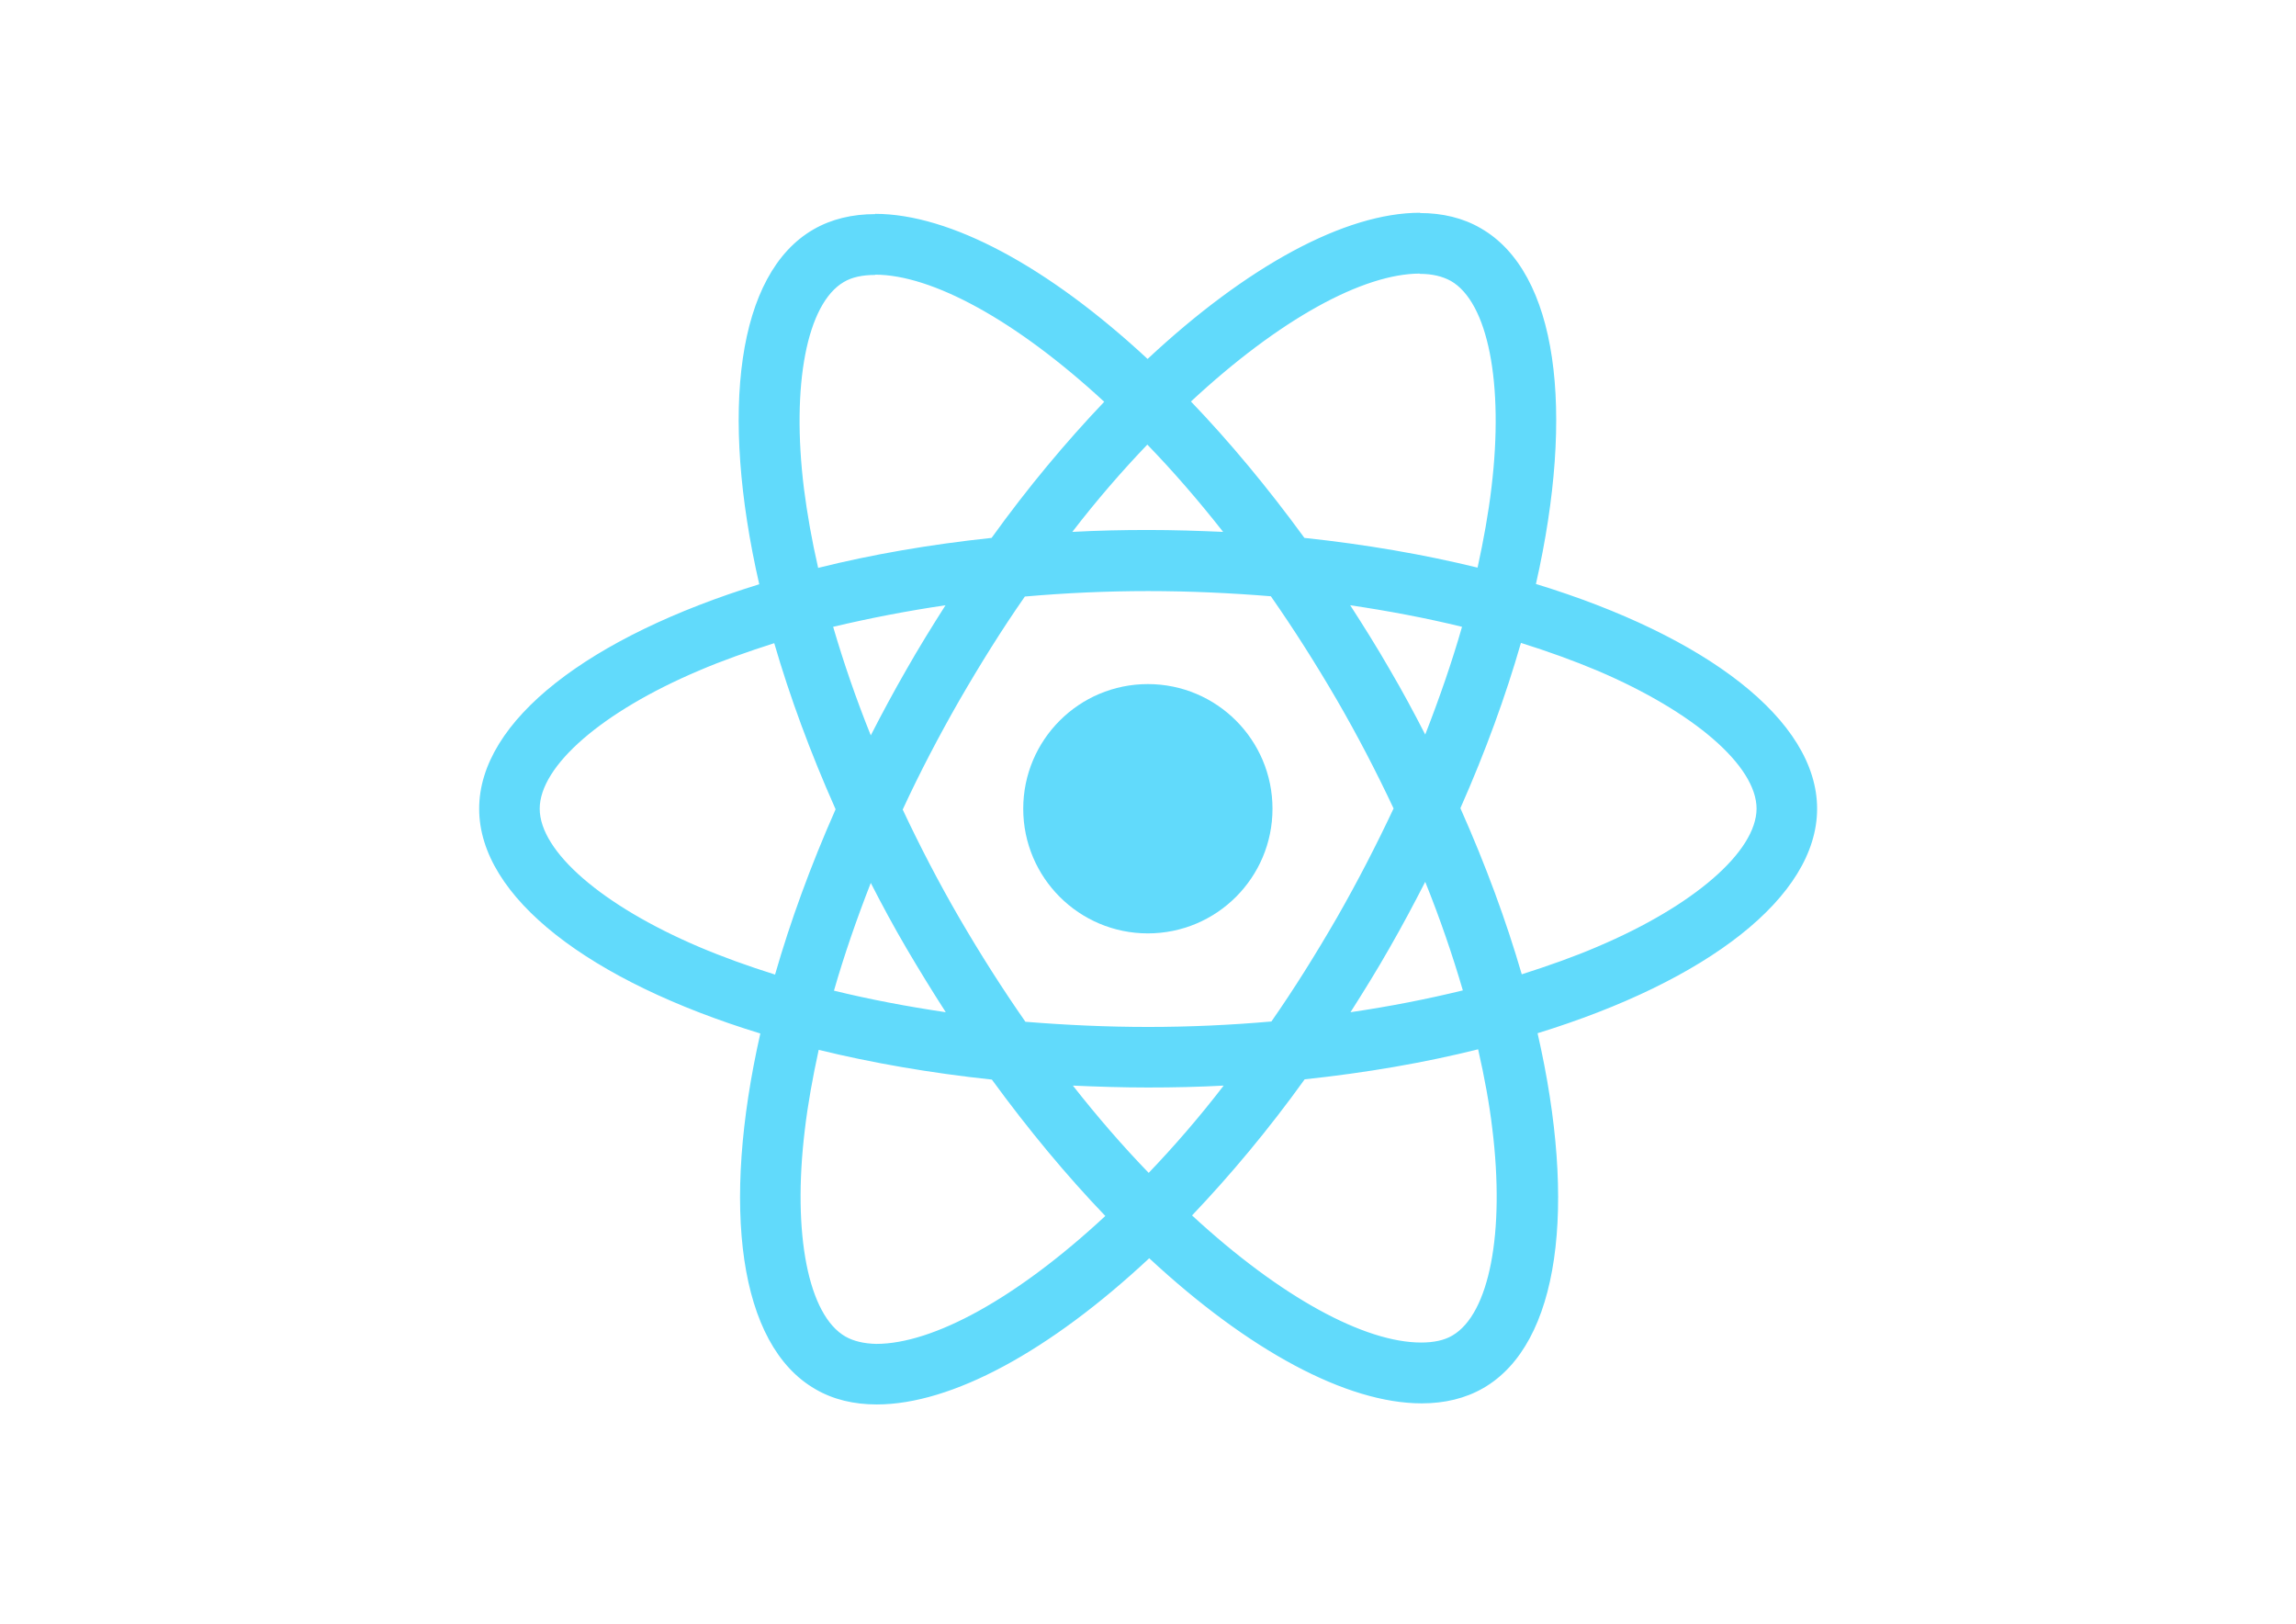
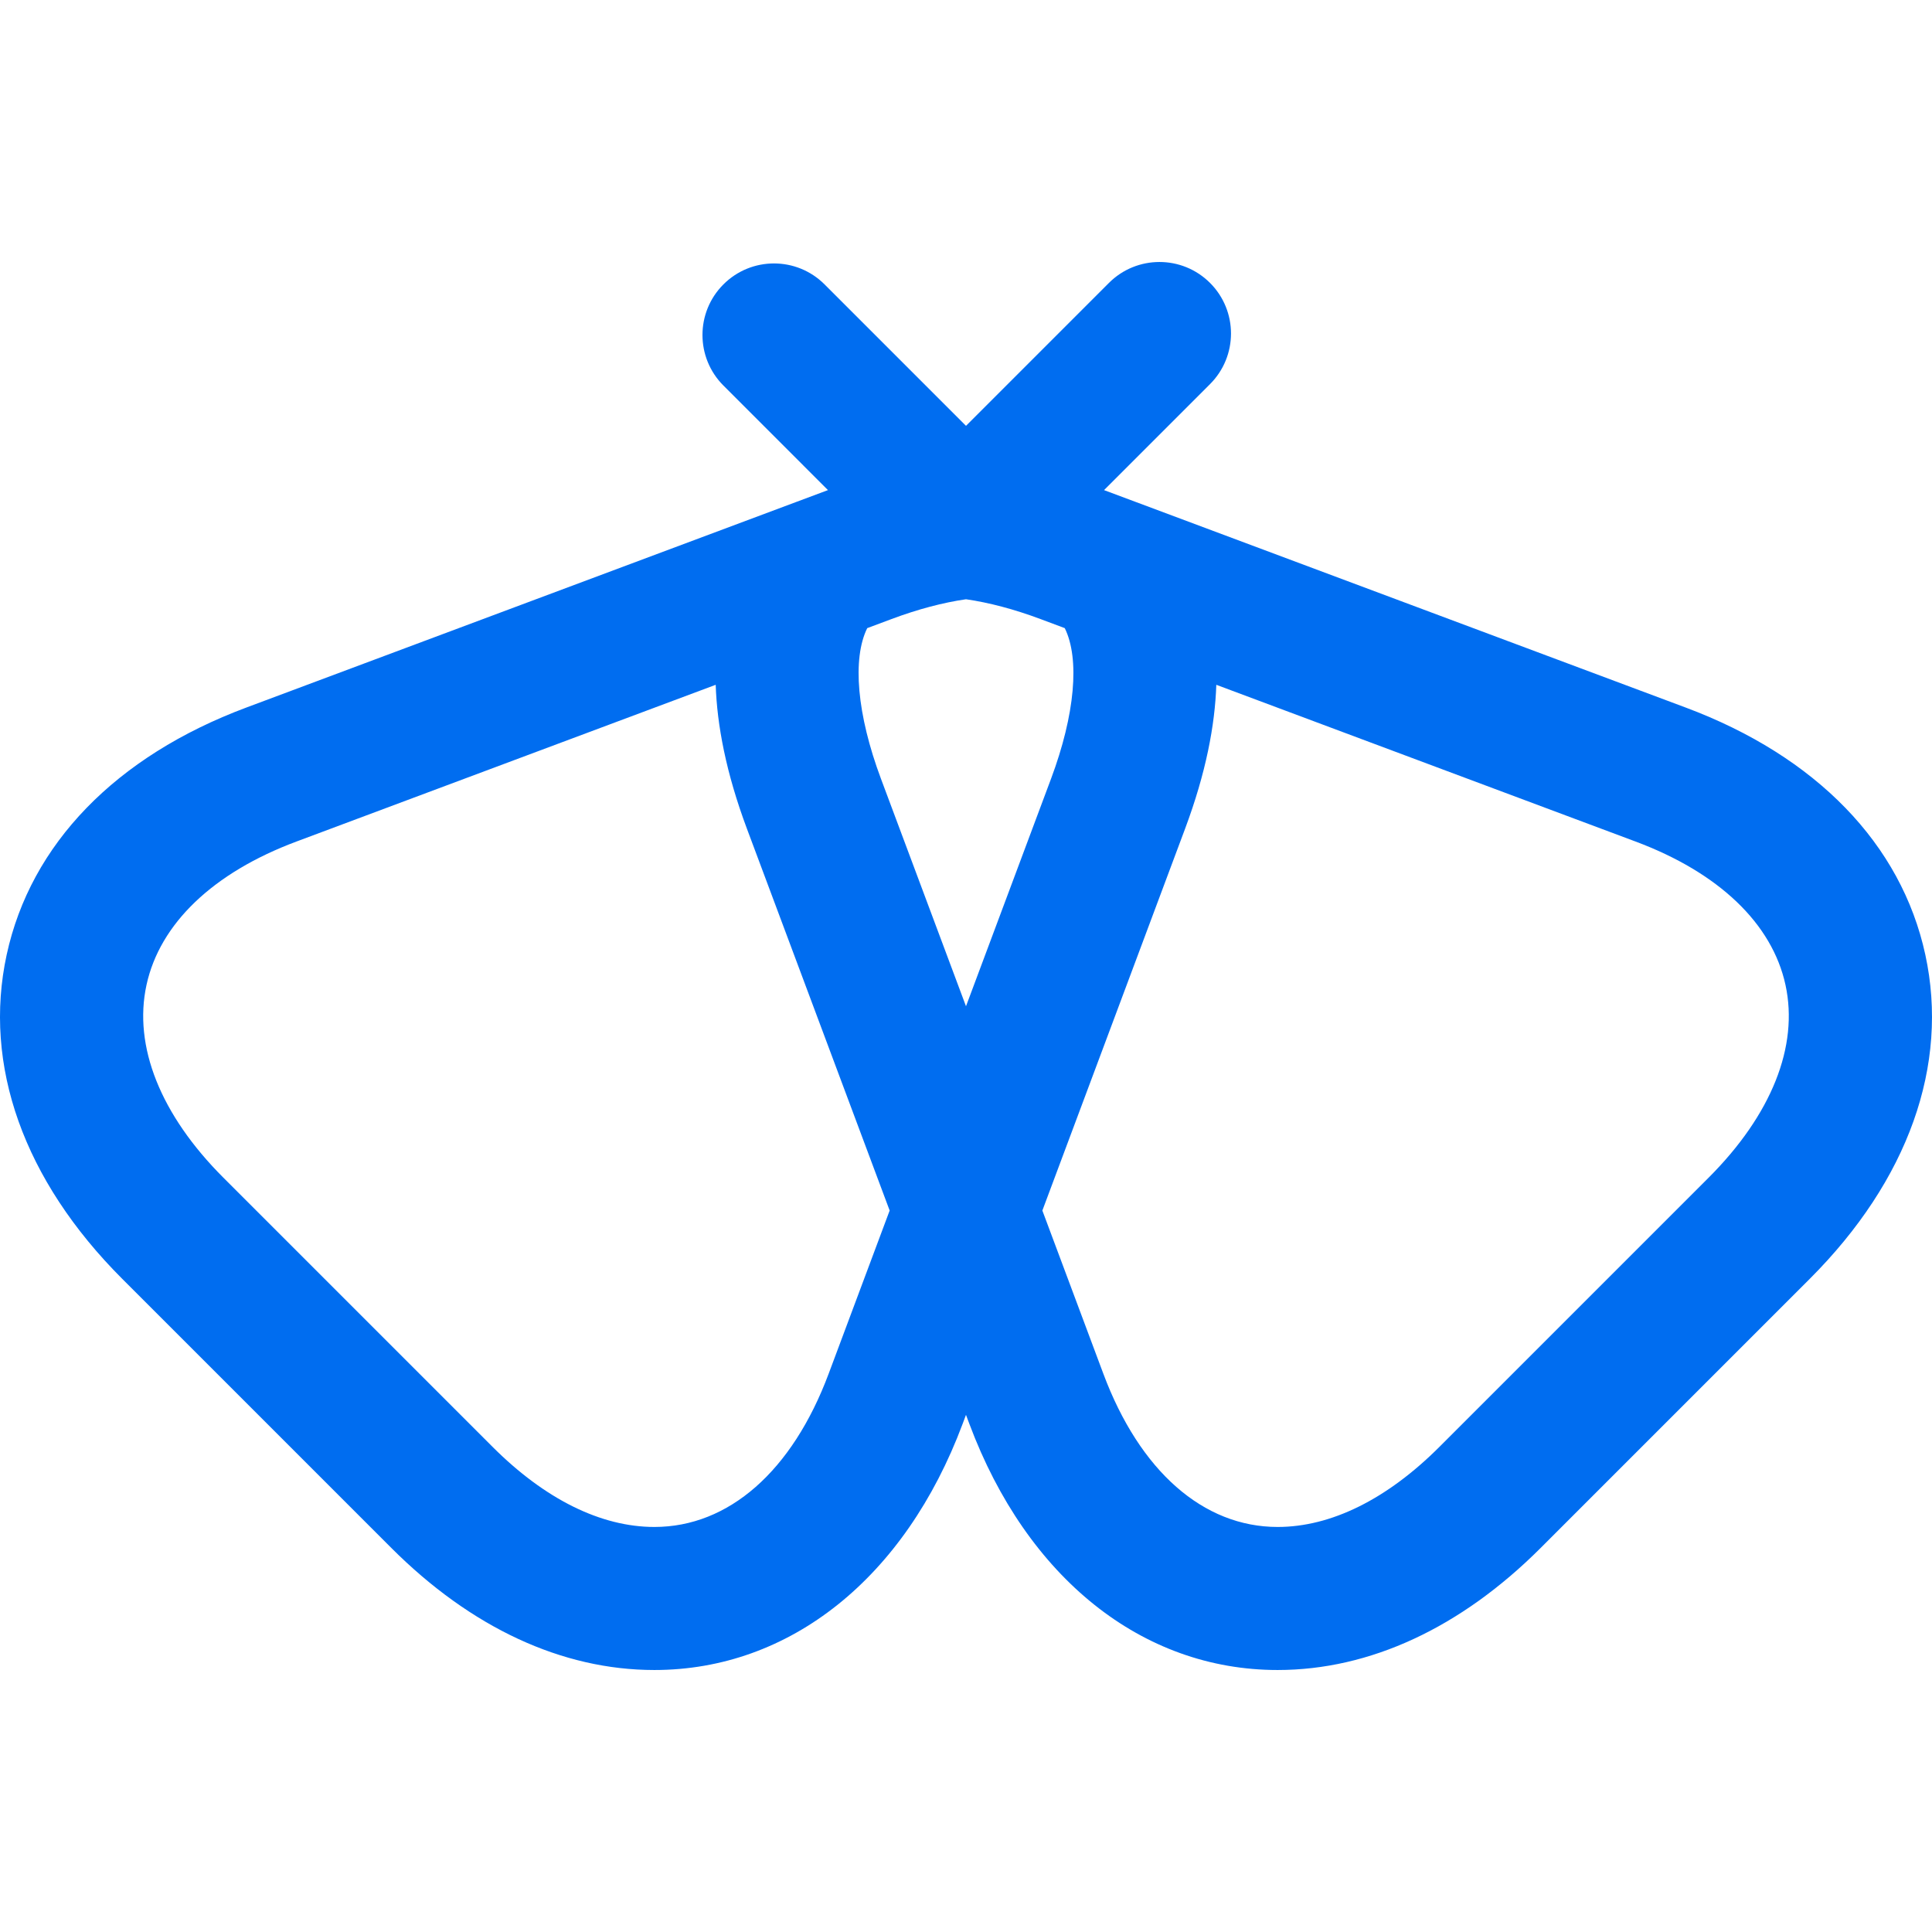
- <svg xmlns="http://www.w3.org/2000/svg" viewBox="0 0 841.9 595.3">
-   <g fill="#61DAFB">
-     <path d="M666.3 296.5c0-32.5-40.7-63.3-103.1-82.4 14.4-63.6 8-114.2-20.2-130.4-6.5-3.8-14.1-5.6-22.4-5.6v22.3c4.6 0 8.3.9 11.4 2.6 13.6 7.8 19.5 37.5 14.9 75.7-1.1 9.4-2.9 19.3-5.1 29.4-19.6-4.8-41-8.5-63.5-10.9-13.5-18.5-27.5-35.3-41.6-50 32.6-30.3 63.2-46.9 84-46.9V78c-27.5 0-63.5 19.6-99.9 53.6-36.4-33.8-72.4-53.2-99.9-53.2v22.3c20.7 0 51.4 16.5 84 46.6-14 14.7-28 31.4-41.3 49.9-22.6 2.4-44 6.1-63.6 11-2.3-10-4-19.7-5.2-29-4.7-38.2 1.1-67.9 14.6-75.8 3-1.8 6.9-2.6 11.5-2.6V78.5c-8.4 0-16 1.8-22.6 5.6-28.1 16.2-34.4 66.7-19.9 130.1-62.2 19.2-102.7 49.9-102.7 82.3 0 32.5 40.7 63.3 103.1 82.4-14.4 63.6-8 114.2 20.2 130.4 6.5 3.8 14.1 5.6 22.5 5.6 27.5 0 63.5-19.6 99.9-53.6 36.4 33.8 72.4 53.2 99.9 53.2 8.4 0 16-1.8 22.6-5.6 28.1-16.2 34.4-66.7 19.9-130.1 62-19.1 102.5-49.9 102.5-82.3zm-130.2-66.7c-3.7 12.9-8.3 26.2-13.5 39.5-4.1-8-8.4-16-13.1-24-4.6-8-9.5-15.8-14.4-23.4 14.2 2.1 27.9 4.7 41 7.9zm-45.8 106.5c-7.8 13.5-15.8 26.3-24.1 38.2-14.9 1.3-30 2-45.2 2-15.1 0-30.2-.7-45-1.9-8.3-11.9-16.4-24.6-24.2-38-7.6-13.1-14.5-26.4-20.8-39.8 6.2-13.4 13.2-26.8 20.7-39.9 7.8-13.5 15.8-26.3 24.1-38.2 14.9-1.3 30-2 45.2-2 15.1 0 30.2.7 45 1.9 8.3 11.9 16.4 24.6 24.2 38 7.6 13.1 14.5 26.4 20.8 39.8-6.3 13.4-13.2 26.8-20.7 39.9zm32.3-13c5.4 13.4 10 26.8 13.8 39.8-13.1 3.2-26.9 5.9-41.2 8 4.9-7.7 9.8-15.6 14.4-23.7 4.6-8 8.9-16.1 13-24.1zM421.2 430c-9.3-9.6-18.6-20.3-27.8-32 9 .4 18.2.7 27.5.7 9.4 0 18.7-.2 27.8-.7-9 11.7-18.3 22.4-27.5 32zm-74.4-58.9c-14.2-2.1-27.9-4.7-41-7.9 3.7-12.9 8.3-26.2 13.5-39.5 4.1 8 8.4 16 13.1 24 4.7 8 9.5 15.8 14.4 23.4zM420.7 163c9.3 9.6 18.6 20.3 27.8 32-9-.4-18.2-.7-27.5-.7-9.4 0-18.7.2-27.8.7 9-11.7 18.3-22.4 27.5-32zm-74 58.9c-4.9 7.7-9.8 15.6-14.4 23.7-4.6 8-8.9 16-13 24-5.4-13.4-10-26.8-13.8-39.8 13.1-3.1 26.9-5.8 41.2-7.9zm-90.5 125.2c-35.4-15.1-58.3-34.9-58.3-50.6 0-15.7 22.9-35.6 58.3-50.6 8.6-3.7 18-7 27.7-10.1 5.7 19.6 13.2 40 22.5 60.9-9.2 20.8-16.6 41.1-22.2 60.6-9.9-3.1-19.3-6.5-28-10.2zM310 490c-13.6-7.8-19.5-37.5-14.9-75.7 1.1-9.4 2.9-19.3 5.1-29.4 19.6 4.8 41 8.5 63.5 10.9 13.5 18.5 27.5 35.3 41.6 50-32.6 30.3-63.2 46.9-84 46.9-4.5-.1-8.3-1-11.3-2.7zm237.2-76.2c4.7 38.2-1.1 67.9-14.6 75.8-3 1.8-6.9 2.6-11.5 2.6-20.7 0-51.4-16.5-84-46.6 14-14.7 28-31.4 41.3-49.9 22.6-2.4 44-6.1 63.6-11 2.3 10.1 4.1 19.8 5.2 29.1zm38.5-66.7c-8.6 3.7-18 7-27.7 10.1-5.7-19.6-13.2-40-22.5-60.9 9.2-20.8 16.6-41.1 22.2-60.6 9.9 3.1 19.3 6.5 28.1 10.2 35.4 15.1 58.3 34.9 58.3 50.6-.1 15.7-23 35.6-58.4 50.6zM320.8 78.4z" />
-     <circle cx="420.9" cy="296.5" r="45.7" />
-     <path d="M520.5 78.1z" />
-   </g>
+ <svg xmlns="http://www.w3.org/2000/svg" version="1.1" viewBox="0 0 202.587 202.587" enable-background="new 0 0 202.587 202.587" width="512px" height="512px">
+   <path d="m201.885,100.102c-2.517-11.592-11.44-20.793-25.125-25.909l-57.705-21.573h-0.002l-3.286-1.228 11.117-11.117c2.929-2.929 2.929-7.678 0-10.606-2.929-2.929-7.678-2.929-10.606,0l-14.984,14.984-14.831-14.832c-2.928-2.929-7.677-2.929-10.606,0-2.929,2.929-2.929,7.677 0,10.607l10.963,10.964-3.286,1.228c-0.001,0-0.001,0-0.002,0l-57.704,21.573c-13.686,5.115-22.609,14.316-25.126,25.909-2.518,11.592 1.786,23.665 12.116,33.996l28.214,28.215c8.374,8.374 17.911,12.801 27.581,12.802 0.002,0 0.002,0 0.004,0 14.195,0 26.279-9.648 32.322-25.81l.353-.946 .354,.947c6.043,16.161 18.127,25.809 32.324,25.809 0.001,0-0.001,0 0.001,0 9.669,0 19.208-4.427 27.582-12.802l28.215-28.215c10.331-10.331 14.634-22.404 12.117-33.996zm-91.676-18.438l-8.916,23.851-8.916-23.852c-2.522-6.747-3.024-12.58-1.441-15.797l2.533-.947c2.801-1.048 5.42-1.733 7.824-2.082 2.404,0.348 5.023,1.033 7.827,2.082l2.53,.946c1.584,3.219 1.082,9.052-1.441,15.799zm-23.319,62.388c-3.817,10.209-10.477,16.063-18.271,16.063-0.001,0-0.002,0-0.002,0-5.607-0.001-11.477-2.908-16.977-8.409l-28.215-28.215c-6.597-6.598-9.461-13.773-8.064-20.206 1.397-6.433 6.979-11.775 15.72-15.041l43.966-16.437c0.14,4.222 1.081,9.226 3.281,15.109l14.96,40.019-6.398,17.117zm92.272-20.561l-28.215,28.215c-5.5,5.501-11.37,8.409-16.975,8.409-7.797,0-14.457-5.854-18.274-16.061l-6.397-17.118 14.959-40.019c2.2-5.884 3.142-10.888 3.281-15.11l43.966,16.437c8.74,3.267 14.322,8.608 15.719,15.041 1.397,6.432-1.467,13.608-8.064,20.206z" fill="#006DF0" />
</svg>
